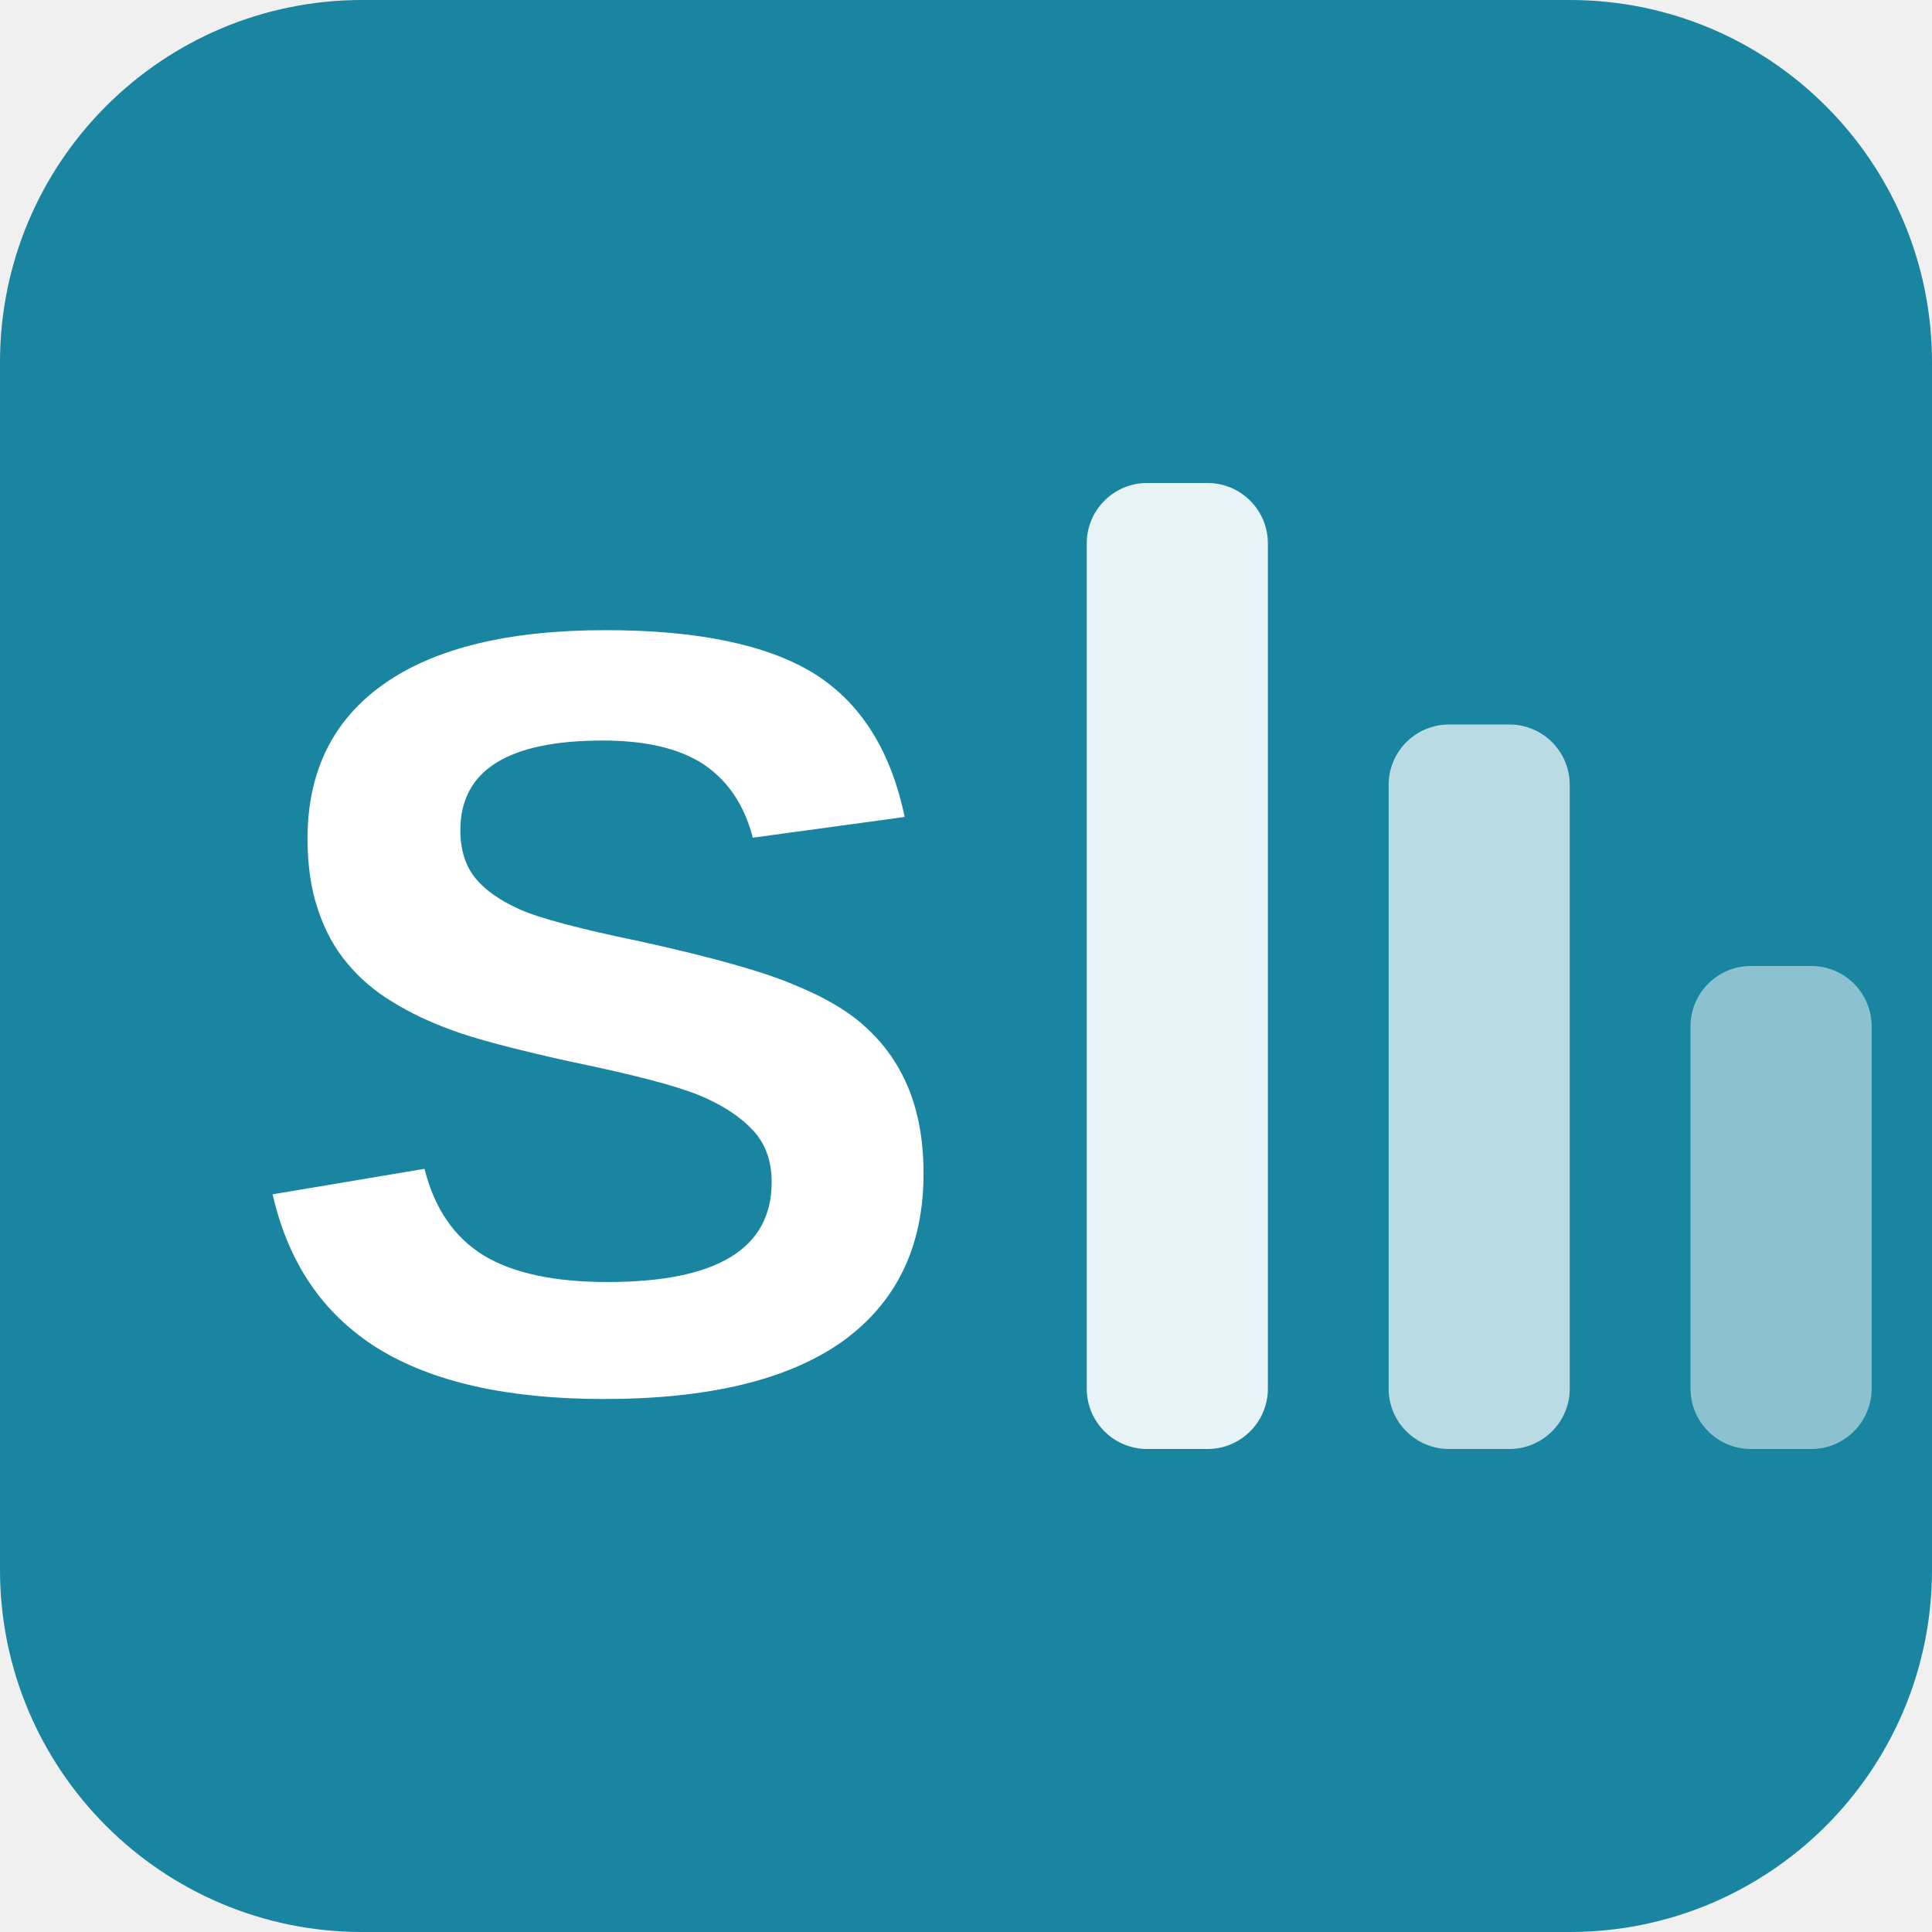
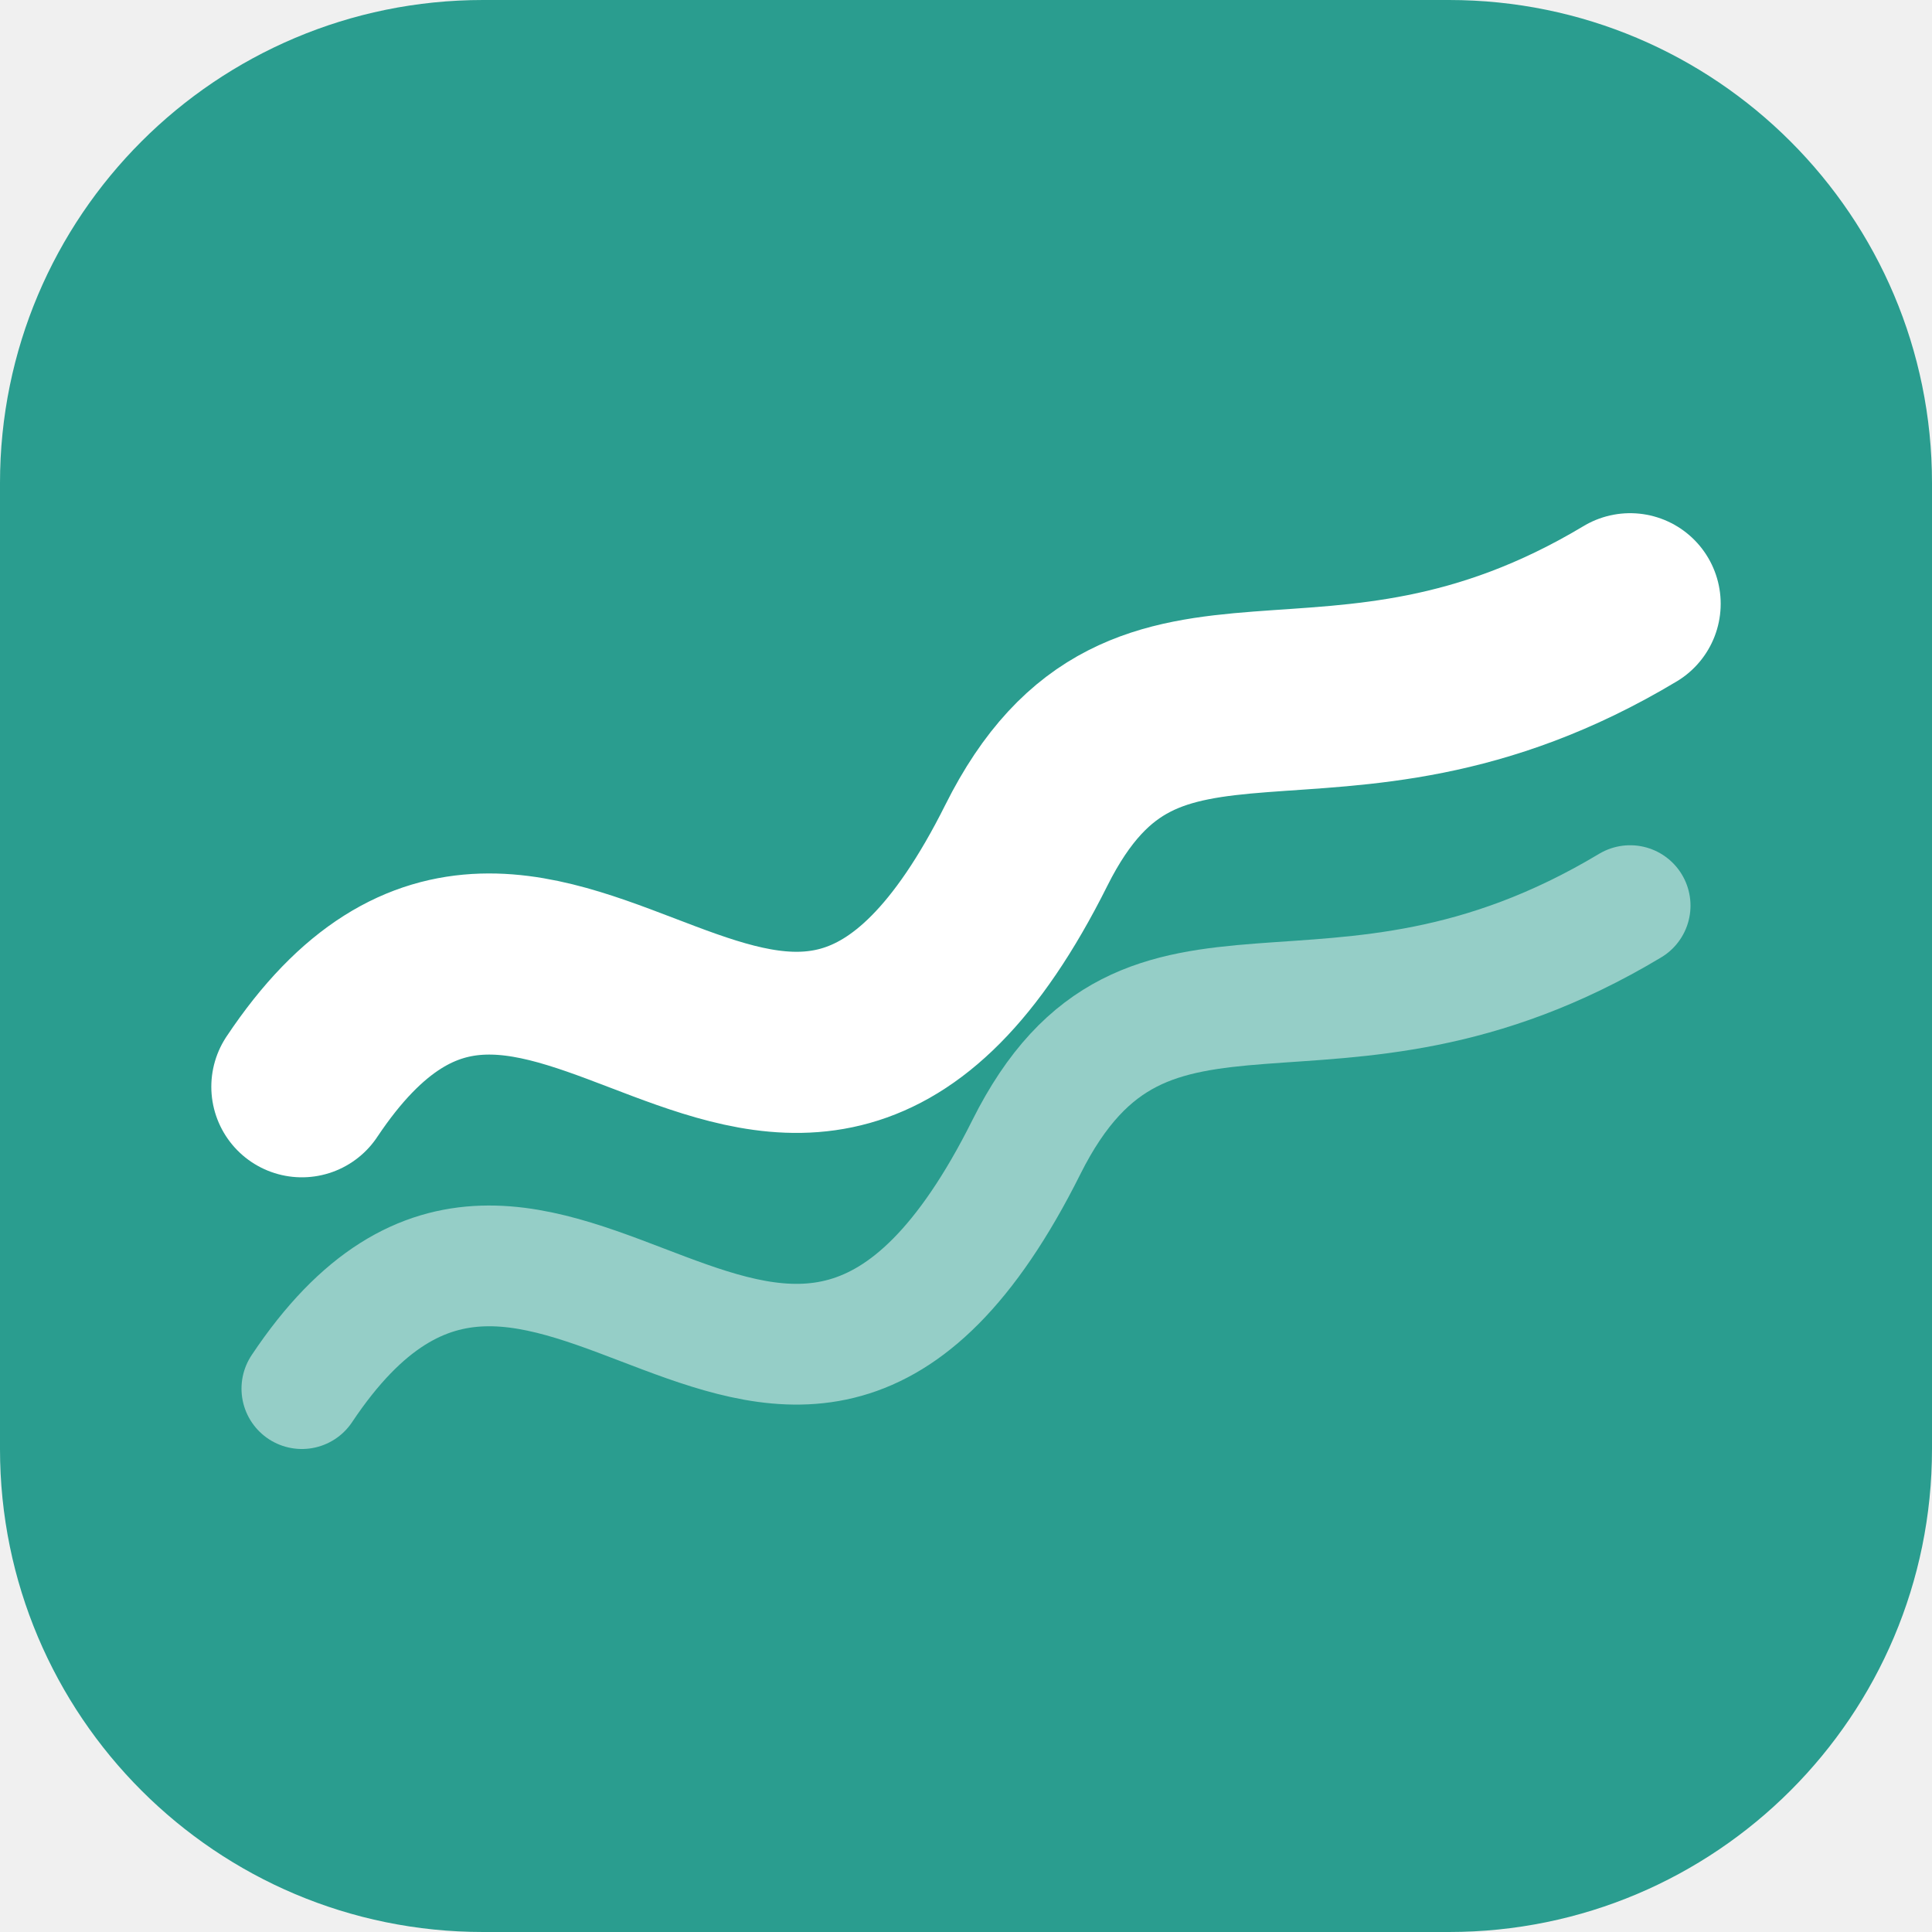
<svg xmlns="http://www.w3.org/2000/svg" viewBox="0 0 32 32" width="32" height="32">
-   <rect width="32" height="32" rx="6" fill="#1985a1" />
-   <text x="4" y="23" font-family="Arial,sans-serif" font-weight="bold" font-size="18" fill="#ffffff">S</text>
-   <rect x="18" y="8" width="3" height="16" rx="1" fill="#ffffff" opacity="0.9" />
-   <rect x="23" y="12" width="3" height="12" rx="1" fill="#ffffff" opacity="0.7" />
-   <rect x="28" y="16" width="3" height="8" rx="1" fill="#ffffff" opacity="0.5" />
+   <rect width="32" height="32" rx="8" fill="#2A9D8F" />
+   <path d="M5 18 C9 12, 13 22, 17 14 C19 10, 22 13, 27 10" stroke="#ffffff" stroke-width="3" stroke-linecap="round" fill="none" />
+   <path d="M5 23 C9 17, 13 27, 17 19 C19 15, 22 18, 27 15" stroke="#ffffff" stroke-width="2" stroke-linecap="round" fill="none" opacity="0.5" />
</svg>
